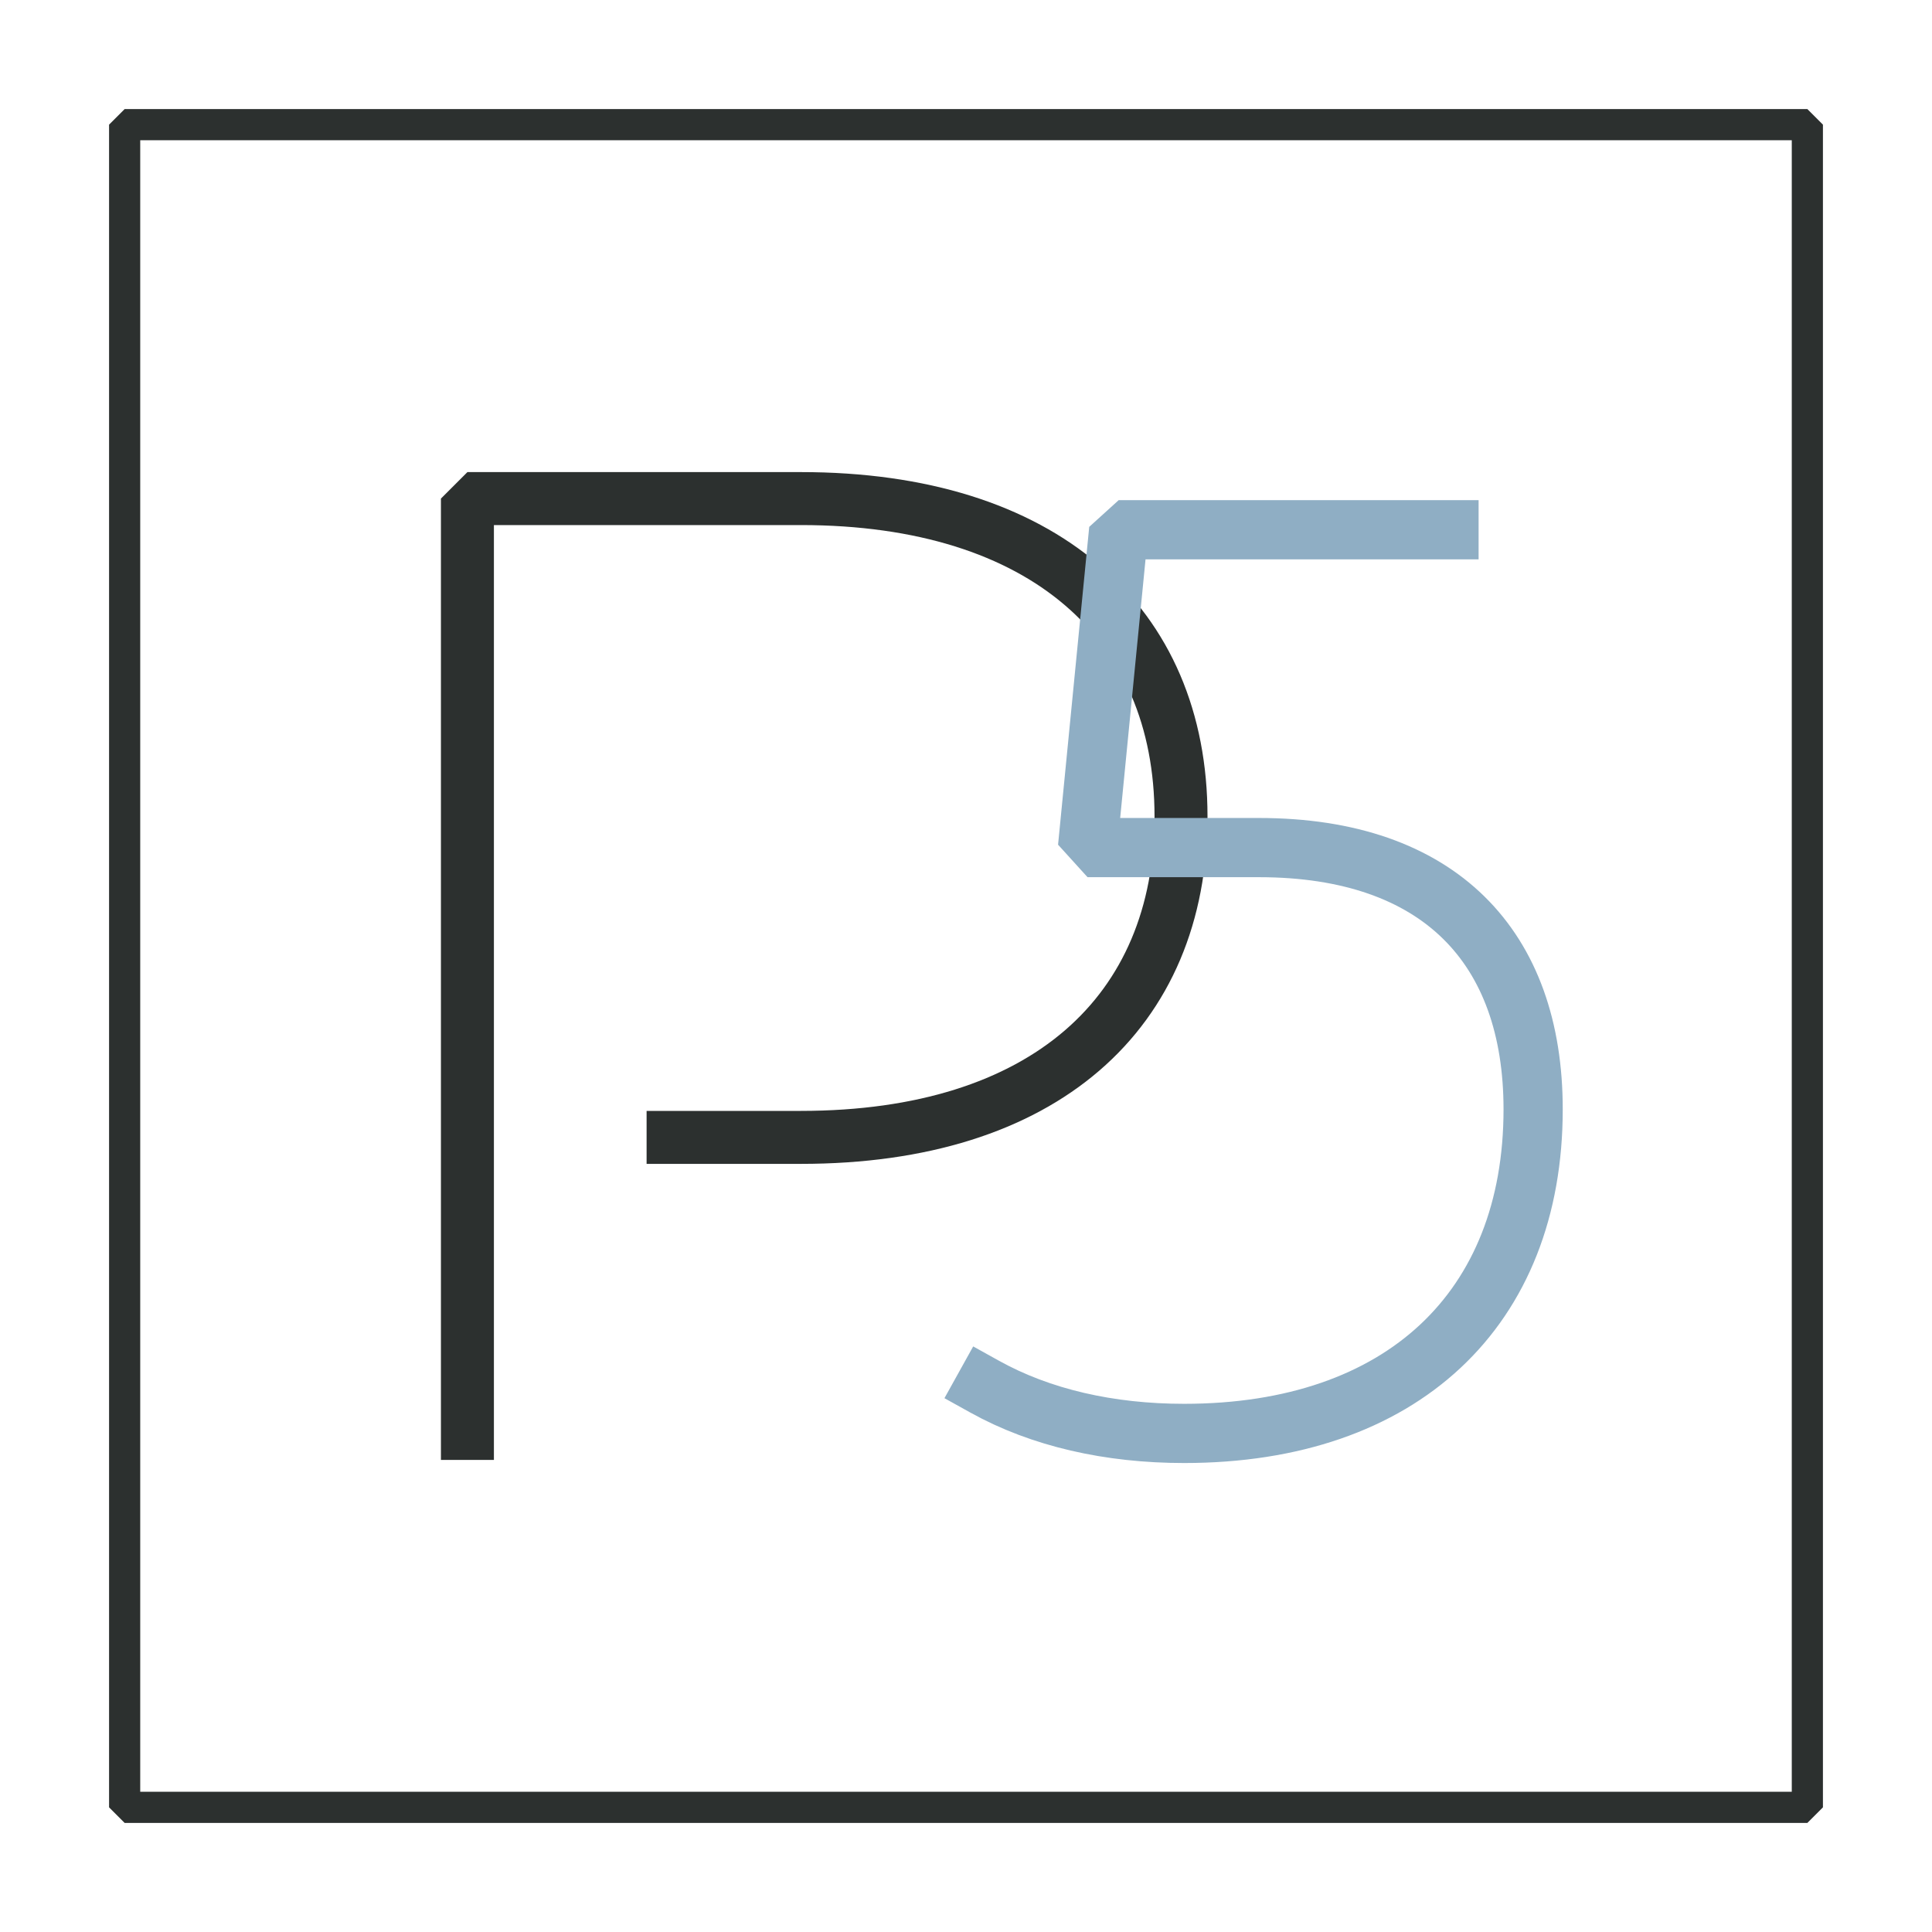
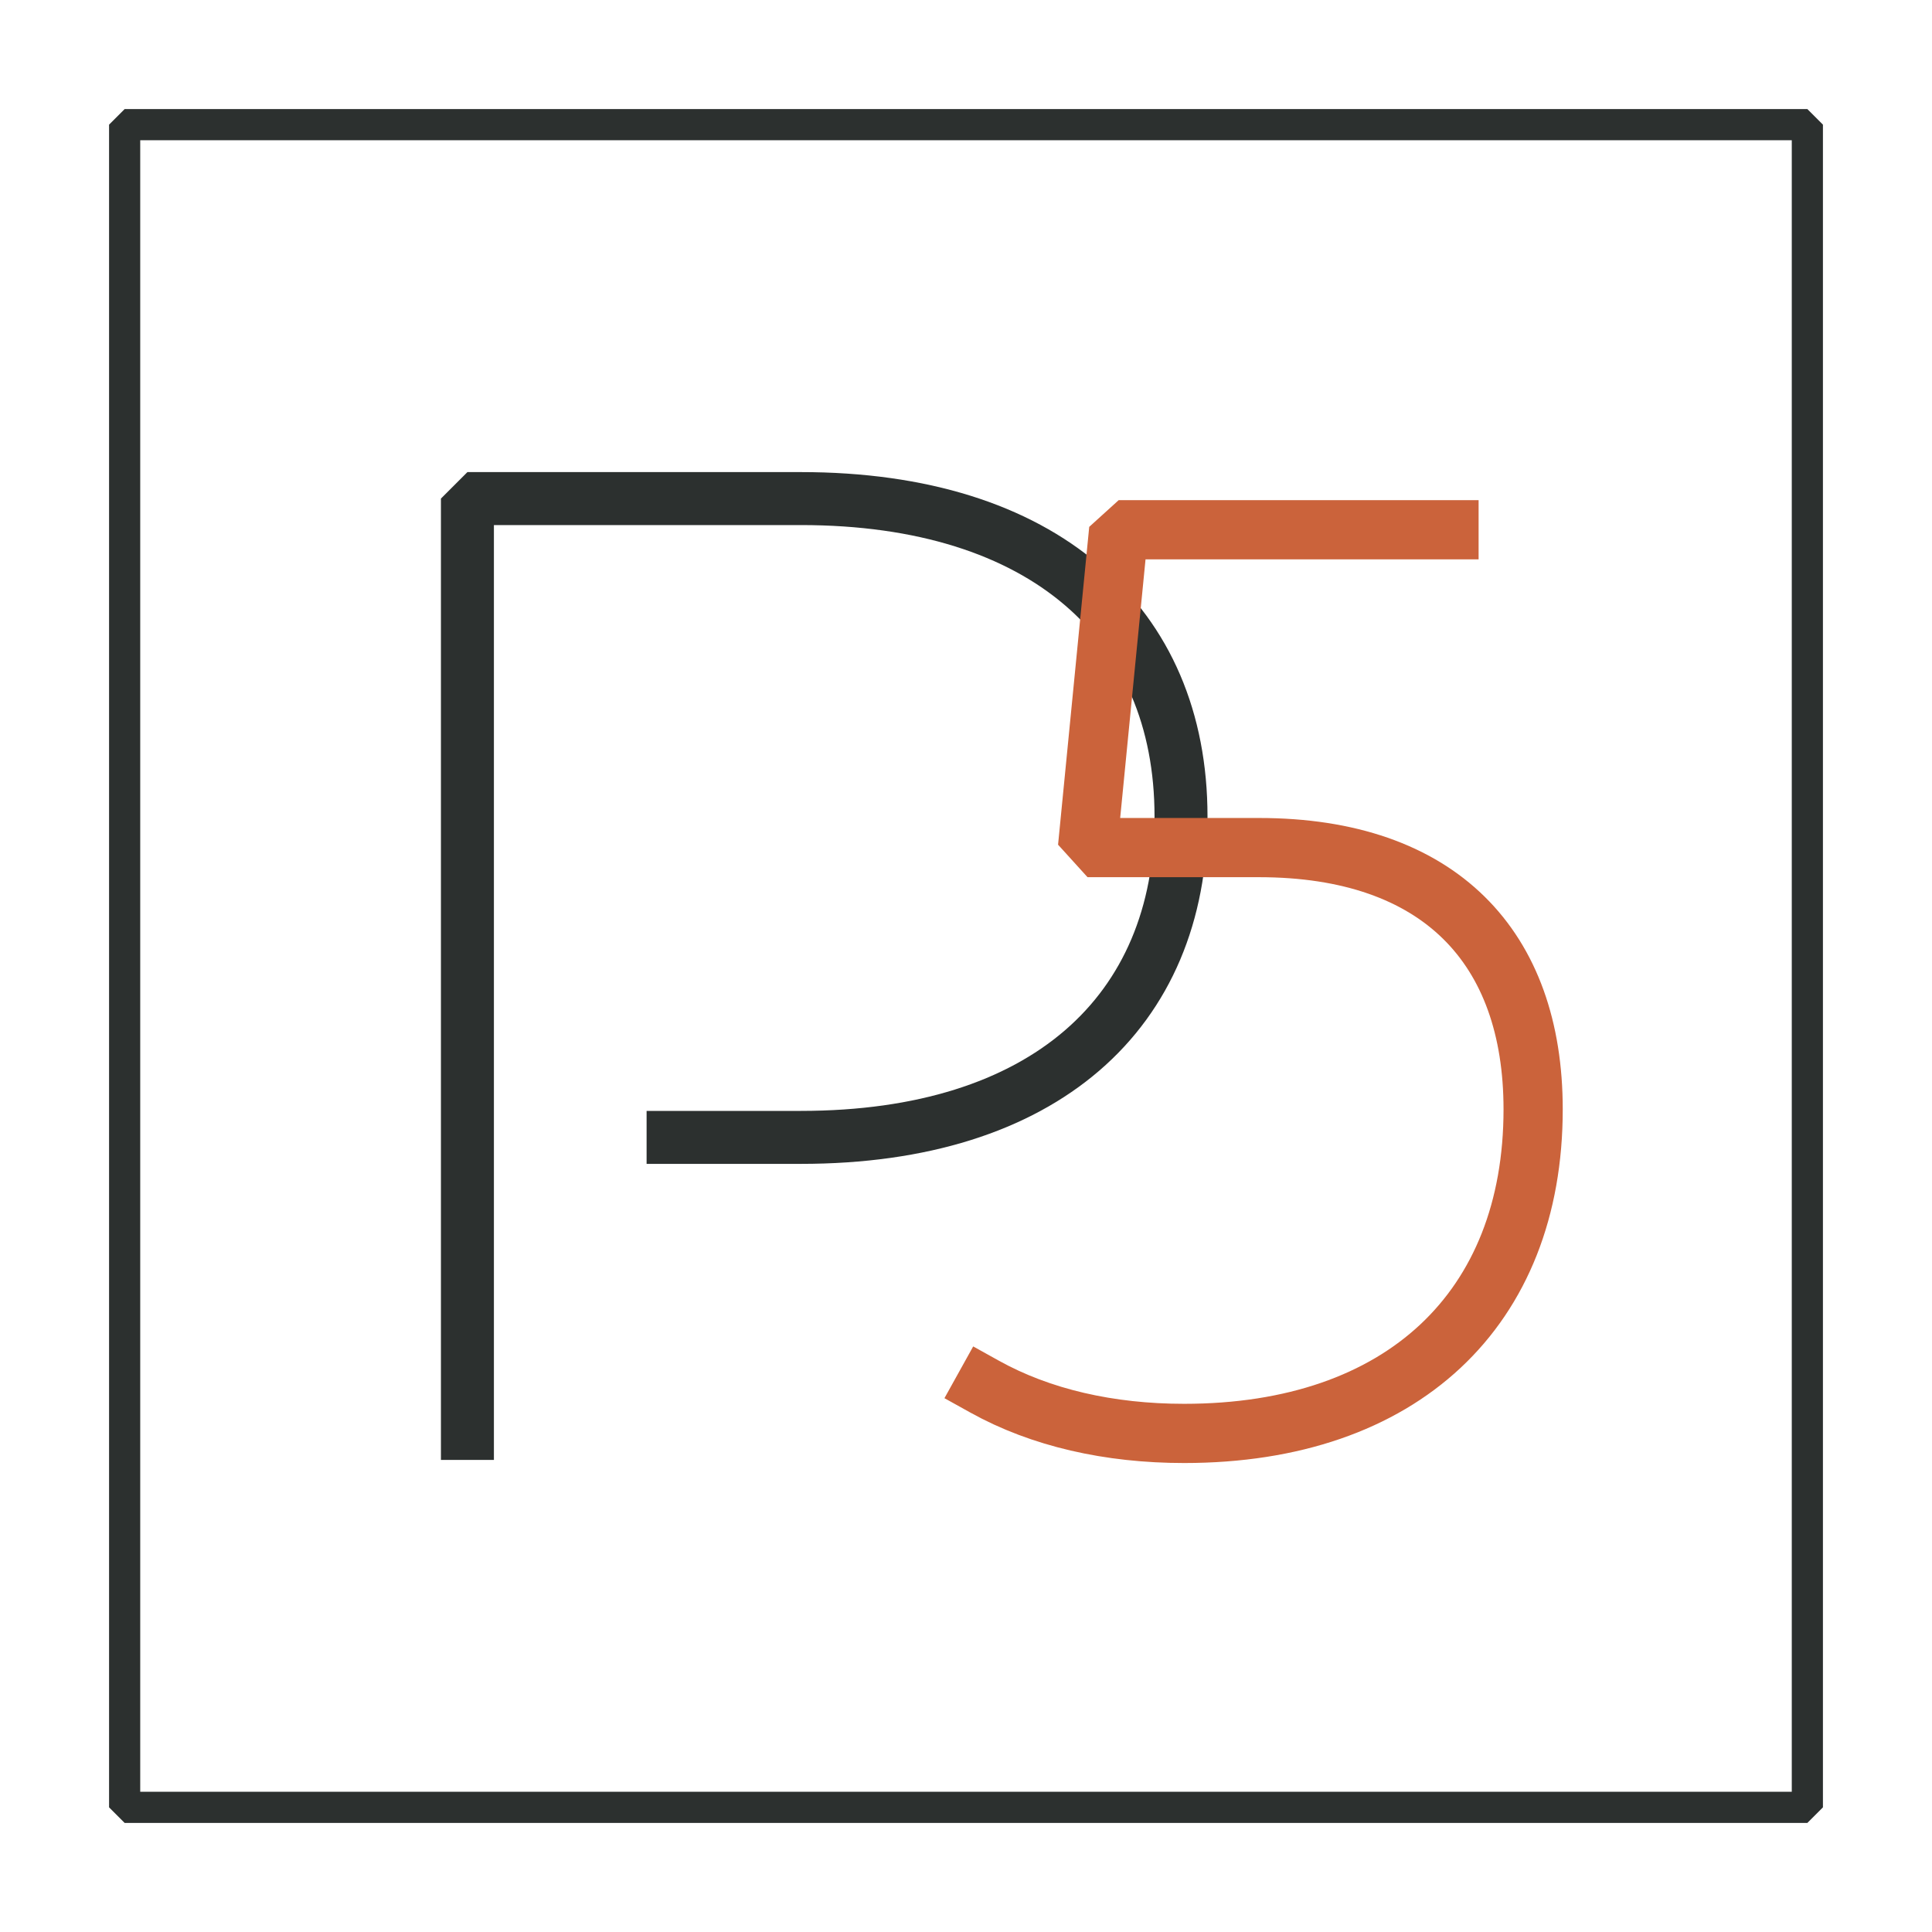
<svg xmlns="http://www.w3.org/2000/svg" viewBox="-3 -3 62 62">
  <g fill="none" stroke-linecap="square" stroke-linejoin="bevel">
    <rect x="1" y="1" width="54" height="54" stroke="#2C302F" stroke-width="1" />
    <path d="M12 43V13h10.7c7.8 0 12.2 4 12.2 10.2 0 6.3-4.4 10.3-12.2 10.3h-4.1" stroke="#2C302F" stroke-width="1.7" />
-     <path d="M43.5 14H32.9l-1 10.2h5.5c5.8 0 8.8 3.2 8.8 8.4 0 6.4-4.2 10.4-11.2 10.4-2.4 0-4.6-.5-6.4-1.5" stroke="#8FAEC4" stroke-width="1.9" />
+     <path d="M43.5 14H32.9l-1 10.2h5.5c5.8 0 8.8 3.2 8.8 8.4 0 6.4-4.2 10.4-11.2 10.4-2.4 0-4.6-.5-6.4-1.5" stroke="#CB633B" stroke-width="1.9" />
  </g>
</svg>
